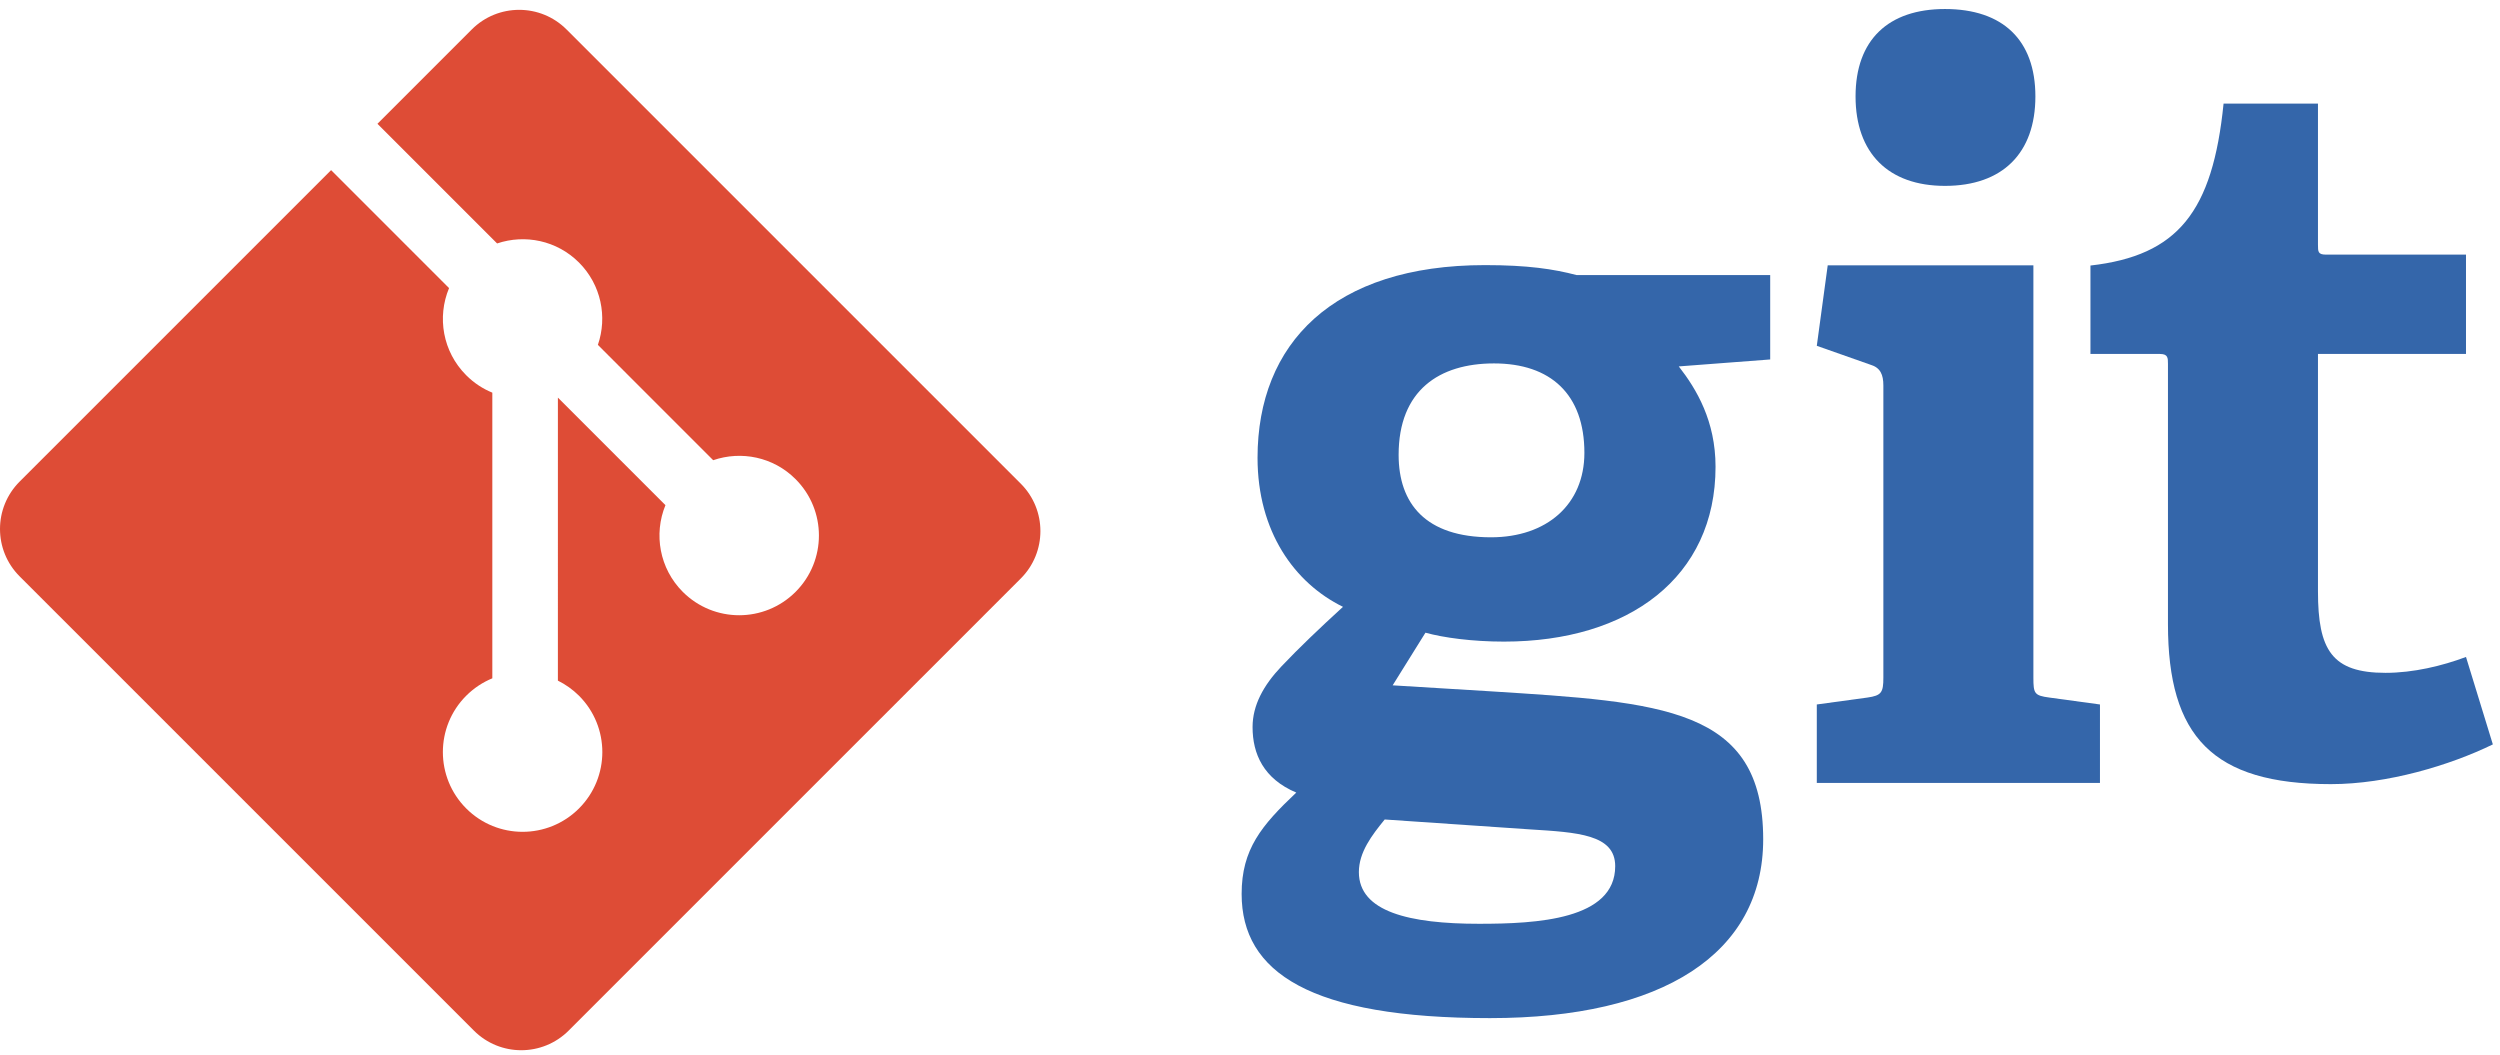
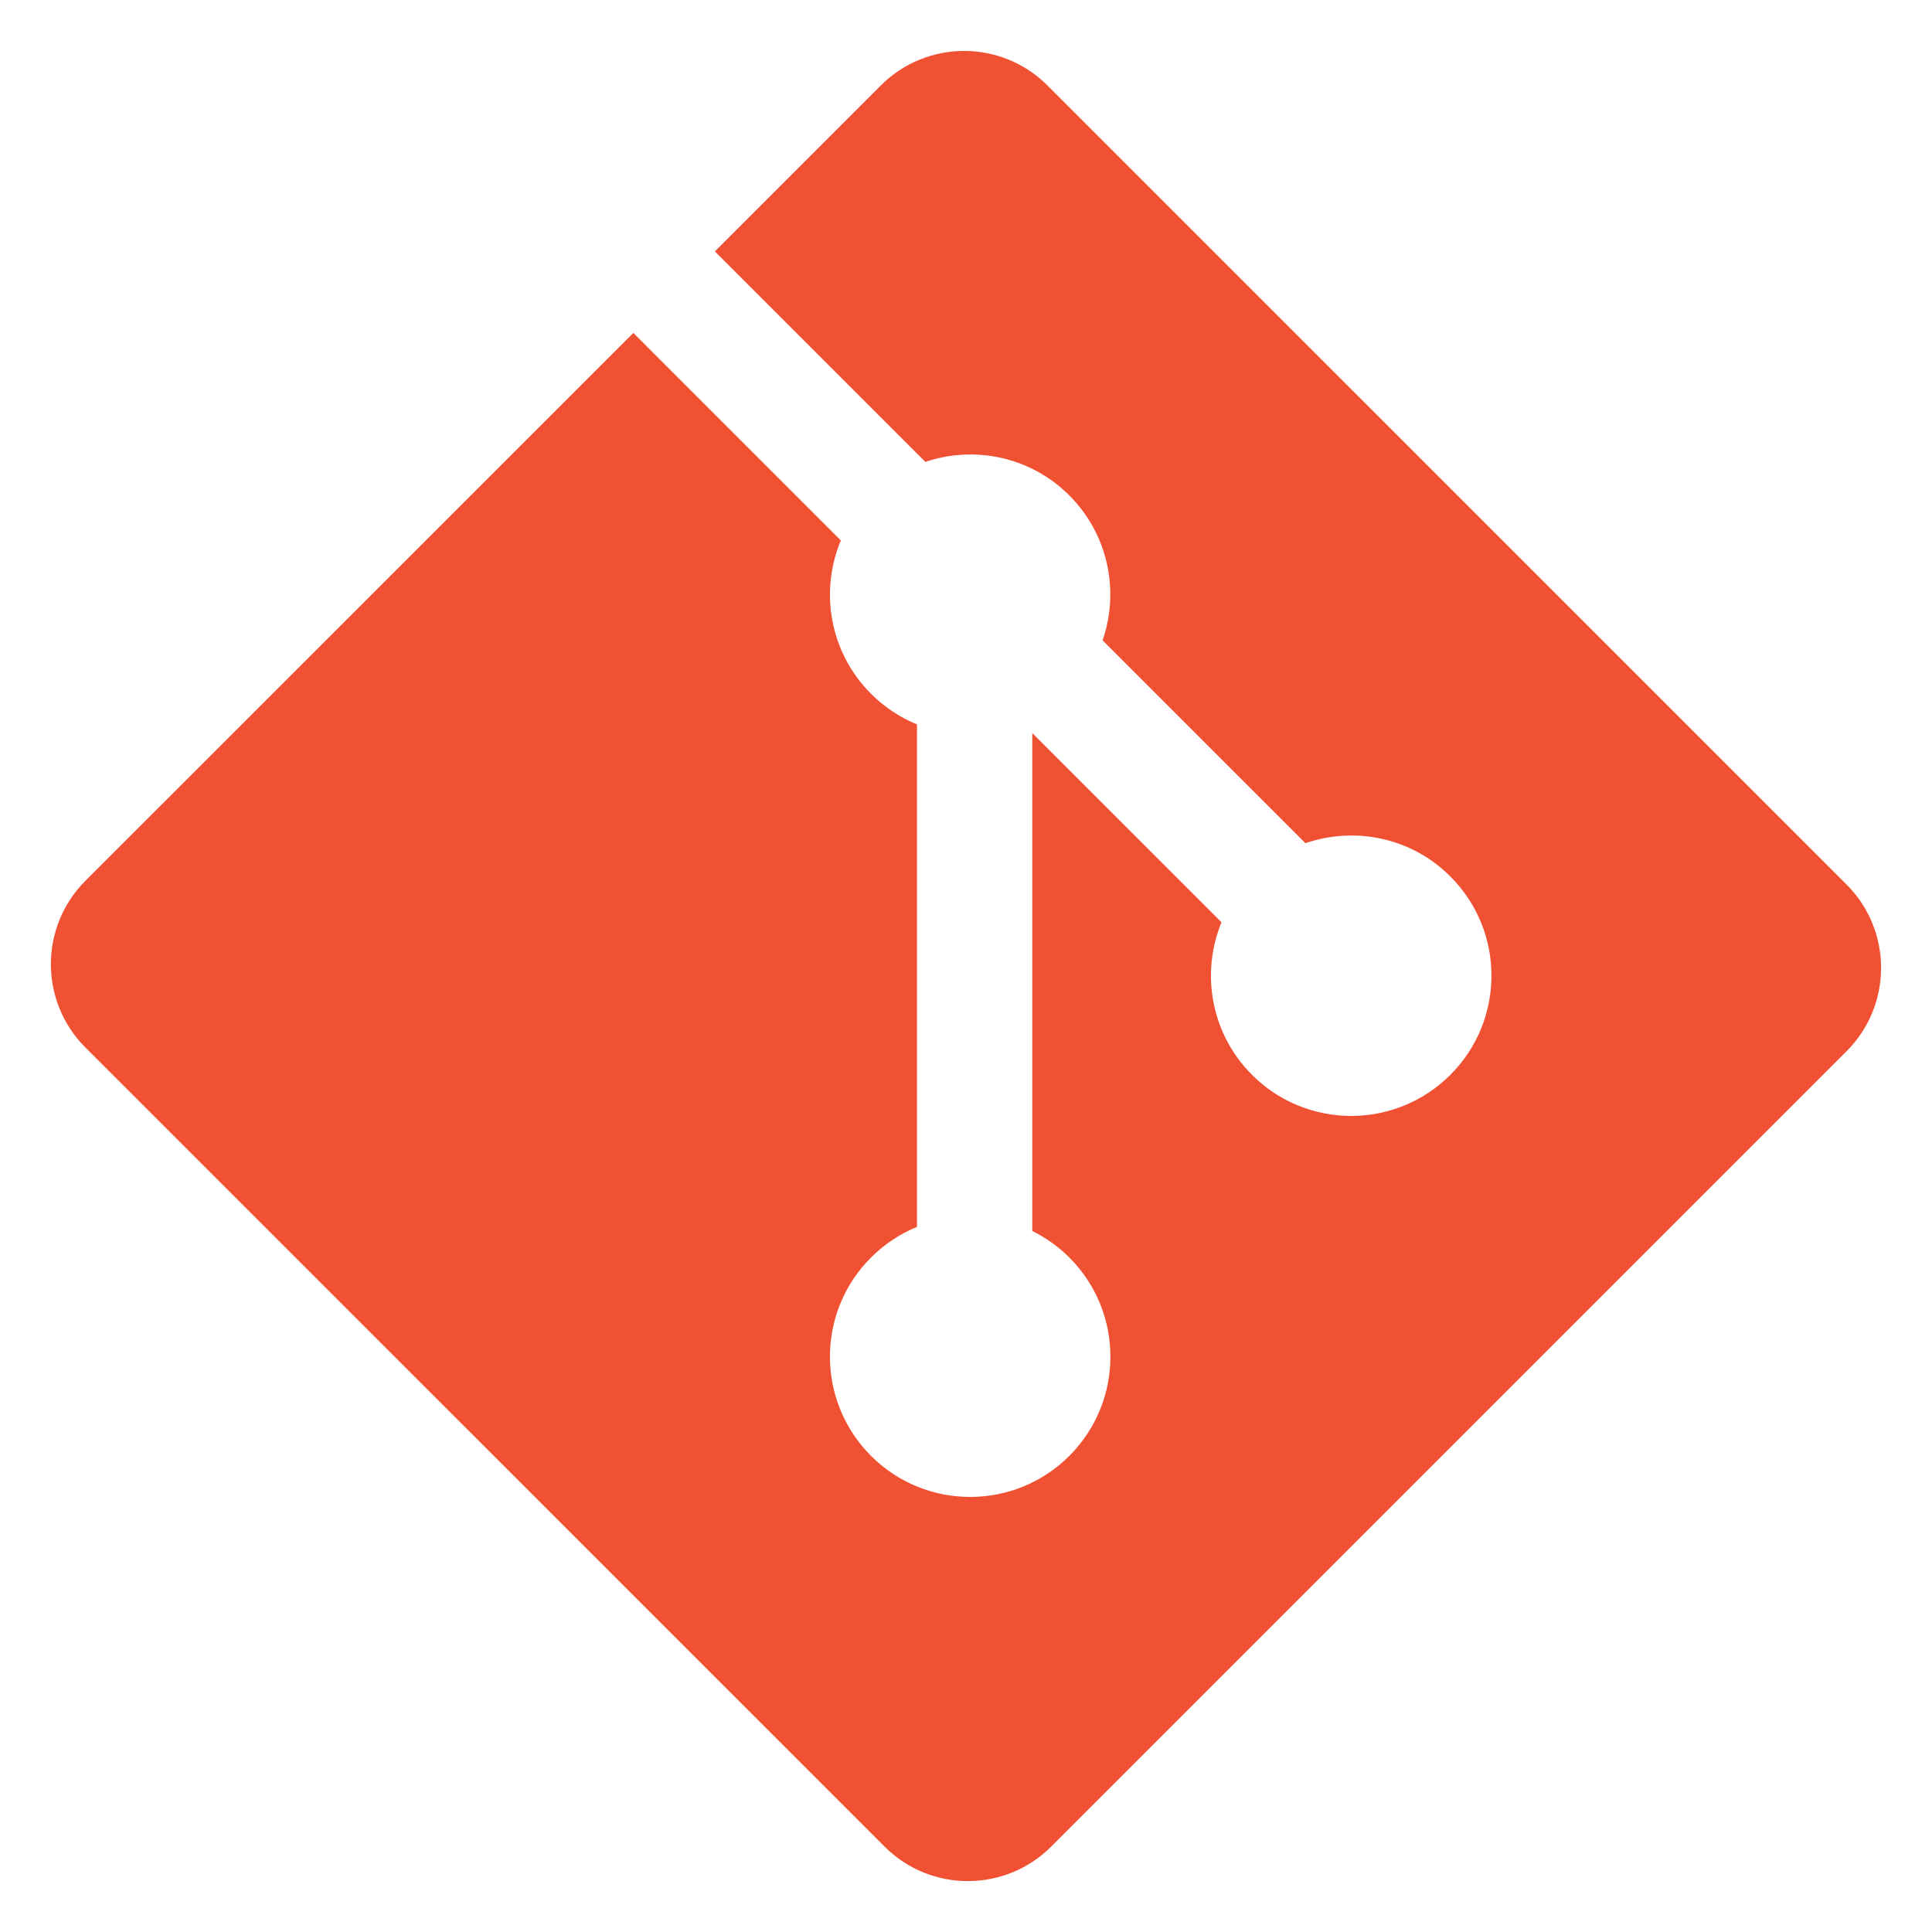
- <svg xmlns="http://www.w3.org/2000/svg" width="256px" height="108px" viewBox="0 0 256 108" version="1.1" preserveAspectRatio="xMidYMid">
-   <g>
-     <path d="M152.984,37.214 C147.387,37.214 143.219,39.962 143.219,46.576 C143.219,51.559 145.966,55.019 152.682,55.019 C158.375,55.019 162.242,51.664 162.242,46.37 C162.242,40.37 158.782,37.214 152.984,37.214 L152.984,37.214 L152.984,37.214 Z M141.794,83.915 C140.469,85.54 139.149,87.268 139.149,89.305 C139.149,93.372 144.335,94.596 151.458,94.596 C157.359,94.596 165.397,94.182 165.397,88.696 C165.397,85.435 161.53,85.234 156.644,84.928 L141.794,83.915 L141.794,83.915 Z M171.907,37.521 C173.735,39.861 175.671,43.118 175.671,47.797 C175.671,59.089 166.82,65.701 154.004,65.701 C150.745,65.701 147.795,65.295 145.966,64.787 L142.607,70.178 L152.576,70.787 C170.178,71.909 180.551,72.419 180.551,85.944 C180.551,97.646 170.279,104.255 152.576,104.255 C134.163,104.255 127.143,99.576 127.143,91.539 C127.143,86.961 129.178,84.524 132.739,81.161 C129.381,79.742 128.263,77.2 128.263,74.452 C128.263,72.212 129.381,70.178 131.215,68.243 C133.045,66.313 135.079,64.378 137.521,62.14 C132.537,59.698 128.772,54.408 128.772,46.878 C128.772,35.181 136.504,27.147 152.066,27.147 C156.442,27.147 159.088,27.549 161.428,28.164 L181.268,28.164 L181.268,36.808 L171.907,37.521 L171.907,37.521 Z" fill="#3466aa" />
-     <path d="M199.166,19.034 C193.365,19.034 190.009,15.674 190.009,9.873 C190.009,4.08 193.365,0.923 199.166,0.923 C205.067,0.923 208.424,4.08 208.424,9.873 C208.424,15.674 205.067,19.034 199.166,19.034 L199.166,19.034 L199.166,19.034 Z M186.04,80.171 L186.04,72.138 L191.23,71.429 C192.655,71.223 192.857,70.919 192.857,69.39 L192.857,39.48 C192.857,38.364 192.553,37.648 191.532,37.346 L186.04,35.411 L187.158,27.173 L208.219,27.173 L208.219,69.39 C208.219,71.021 208.317,71.223 209.848,71.429 L215.036,72.138 L215.036,80.171 L186.04,80.171 L186.04,80.171 Z" fill="#3466aa" />
-     <path d="M255.267,76.227 C250.891,78.362 244.482,80.295 238.681,80.295 C226.575,80.295 221.999,75.417 221.999,63.916 L221.999,37.263 C221.999,36.654 221.999,36.246 221.182,36.246 L214.062,36.246 L214.062,27.191 C223.017,26.172 226.575,21.695 227.694,10.606 L237.36,10.606 L237.36,25.056 C237.36,25.766 237.36,26.073 238.175,26.073 L252.518,26.073 L252.518,36.246 L237.36,36.246 L237.36,60.559 C237.36,66.561 238.786,68.899 244.277,68.899 C247.129,68.899 250.076,68.188 252.518,67.273 L255.267,76.227" fill="#3466aa" />
-     <path d="M104.529,49.53 L58.013,3.017 C55.336,0.338 50.991,0.338 48.31,3.017 L38.651,12.676 L50.904,24.929 C53.752,23.967 57.017,24.612 59.287,26.882 C61.567,29.166 62.208,32.459 61.223,35.316 L73.031,47.125 C75.888,46.141 79.185,46.778 81.466,49.063 C84.655,52.251 84.655,57.418 81.466,60.608 C78.276,63.798 73.11,63.798 69.918,60.608 C67.52,58.207 66.927,54.683 68.142,51.728 L57.129,40.716 L57.128,69.696 C57.905,70.082 58.639,70.595 59.287,71.24 C62.476,74.428 62.476,79.595 59.287,82.787 C56.097,85.976 50.928,85.976 47.742,82.787 C44.553,79.595 44.553,74.428 47.742,71.24 C48.53,70.454 49.442,69.859 50.414,69.459 L50.414,40.208 C49.442,39.811 48.531,39.219 47.742,38.427 C45.326,36.014 44.745,32.469 45.983,29.502 L33.905,17.422 L2.011,49.314 C-0.67,51.996 -0.67,56.341 2.011,59.02 L48.527,105.534 C51.205,108.213 55.548,108.213 58.23,105.534 L104.529,59.237 C107.208,56.556 107.208,52.209 104.529,49.53" fill="#DE4C36" />
-   </g>
+ <svg xmlns="http://www.w3.org/2000/svg" xml:space="preserve" width="97" height="97">
+   <path fill="#F05133" d="M92.71 44.408 52.591 4.291c-2.31-2.311-6.057-2.311-8.369 0l-8.33 8.332L46.459 23.19c2.456-.83 5.272-.273 7.229 1.685 1.969 1.97 2.521 4.81 1.67 7.275l10.186 10.185c2.465-.85 5.307-.3 7.275 1.671 2.75 2.75 2.75 7.206 0 9.958-2.752 2.751-7.208 2.751-9.961 0-2.068-2.07-2.58-5.11-1.531-7.658l-9.5-9.499v24.997c.67.332 1.303.774 1.861 1.332 2.75 2.75 2.75 7.206 0 9.959-2.75 2.749-7.209 2.749-9.957 0-2.75-2.754-2.75-7.21 0-9.959.68-.679 1.467-1.193 2.307-1.537v-25.23c-.84-.344-1.625-.853-2.307-1.537-2.083-2.082-2.584-5.14-1.516-7.698L31.798 16.715 4.288 44.222c-2.311 2.313-2.311 6.06 0 8.371l40.121 40.118c2.31 2.311 6.056 2.311 8.369 0L92.71 52.779c2.311-2.311 2.311-6.06 0-8.371z" />
</svg>
